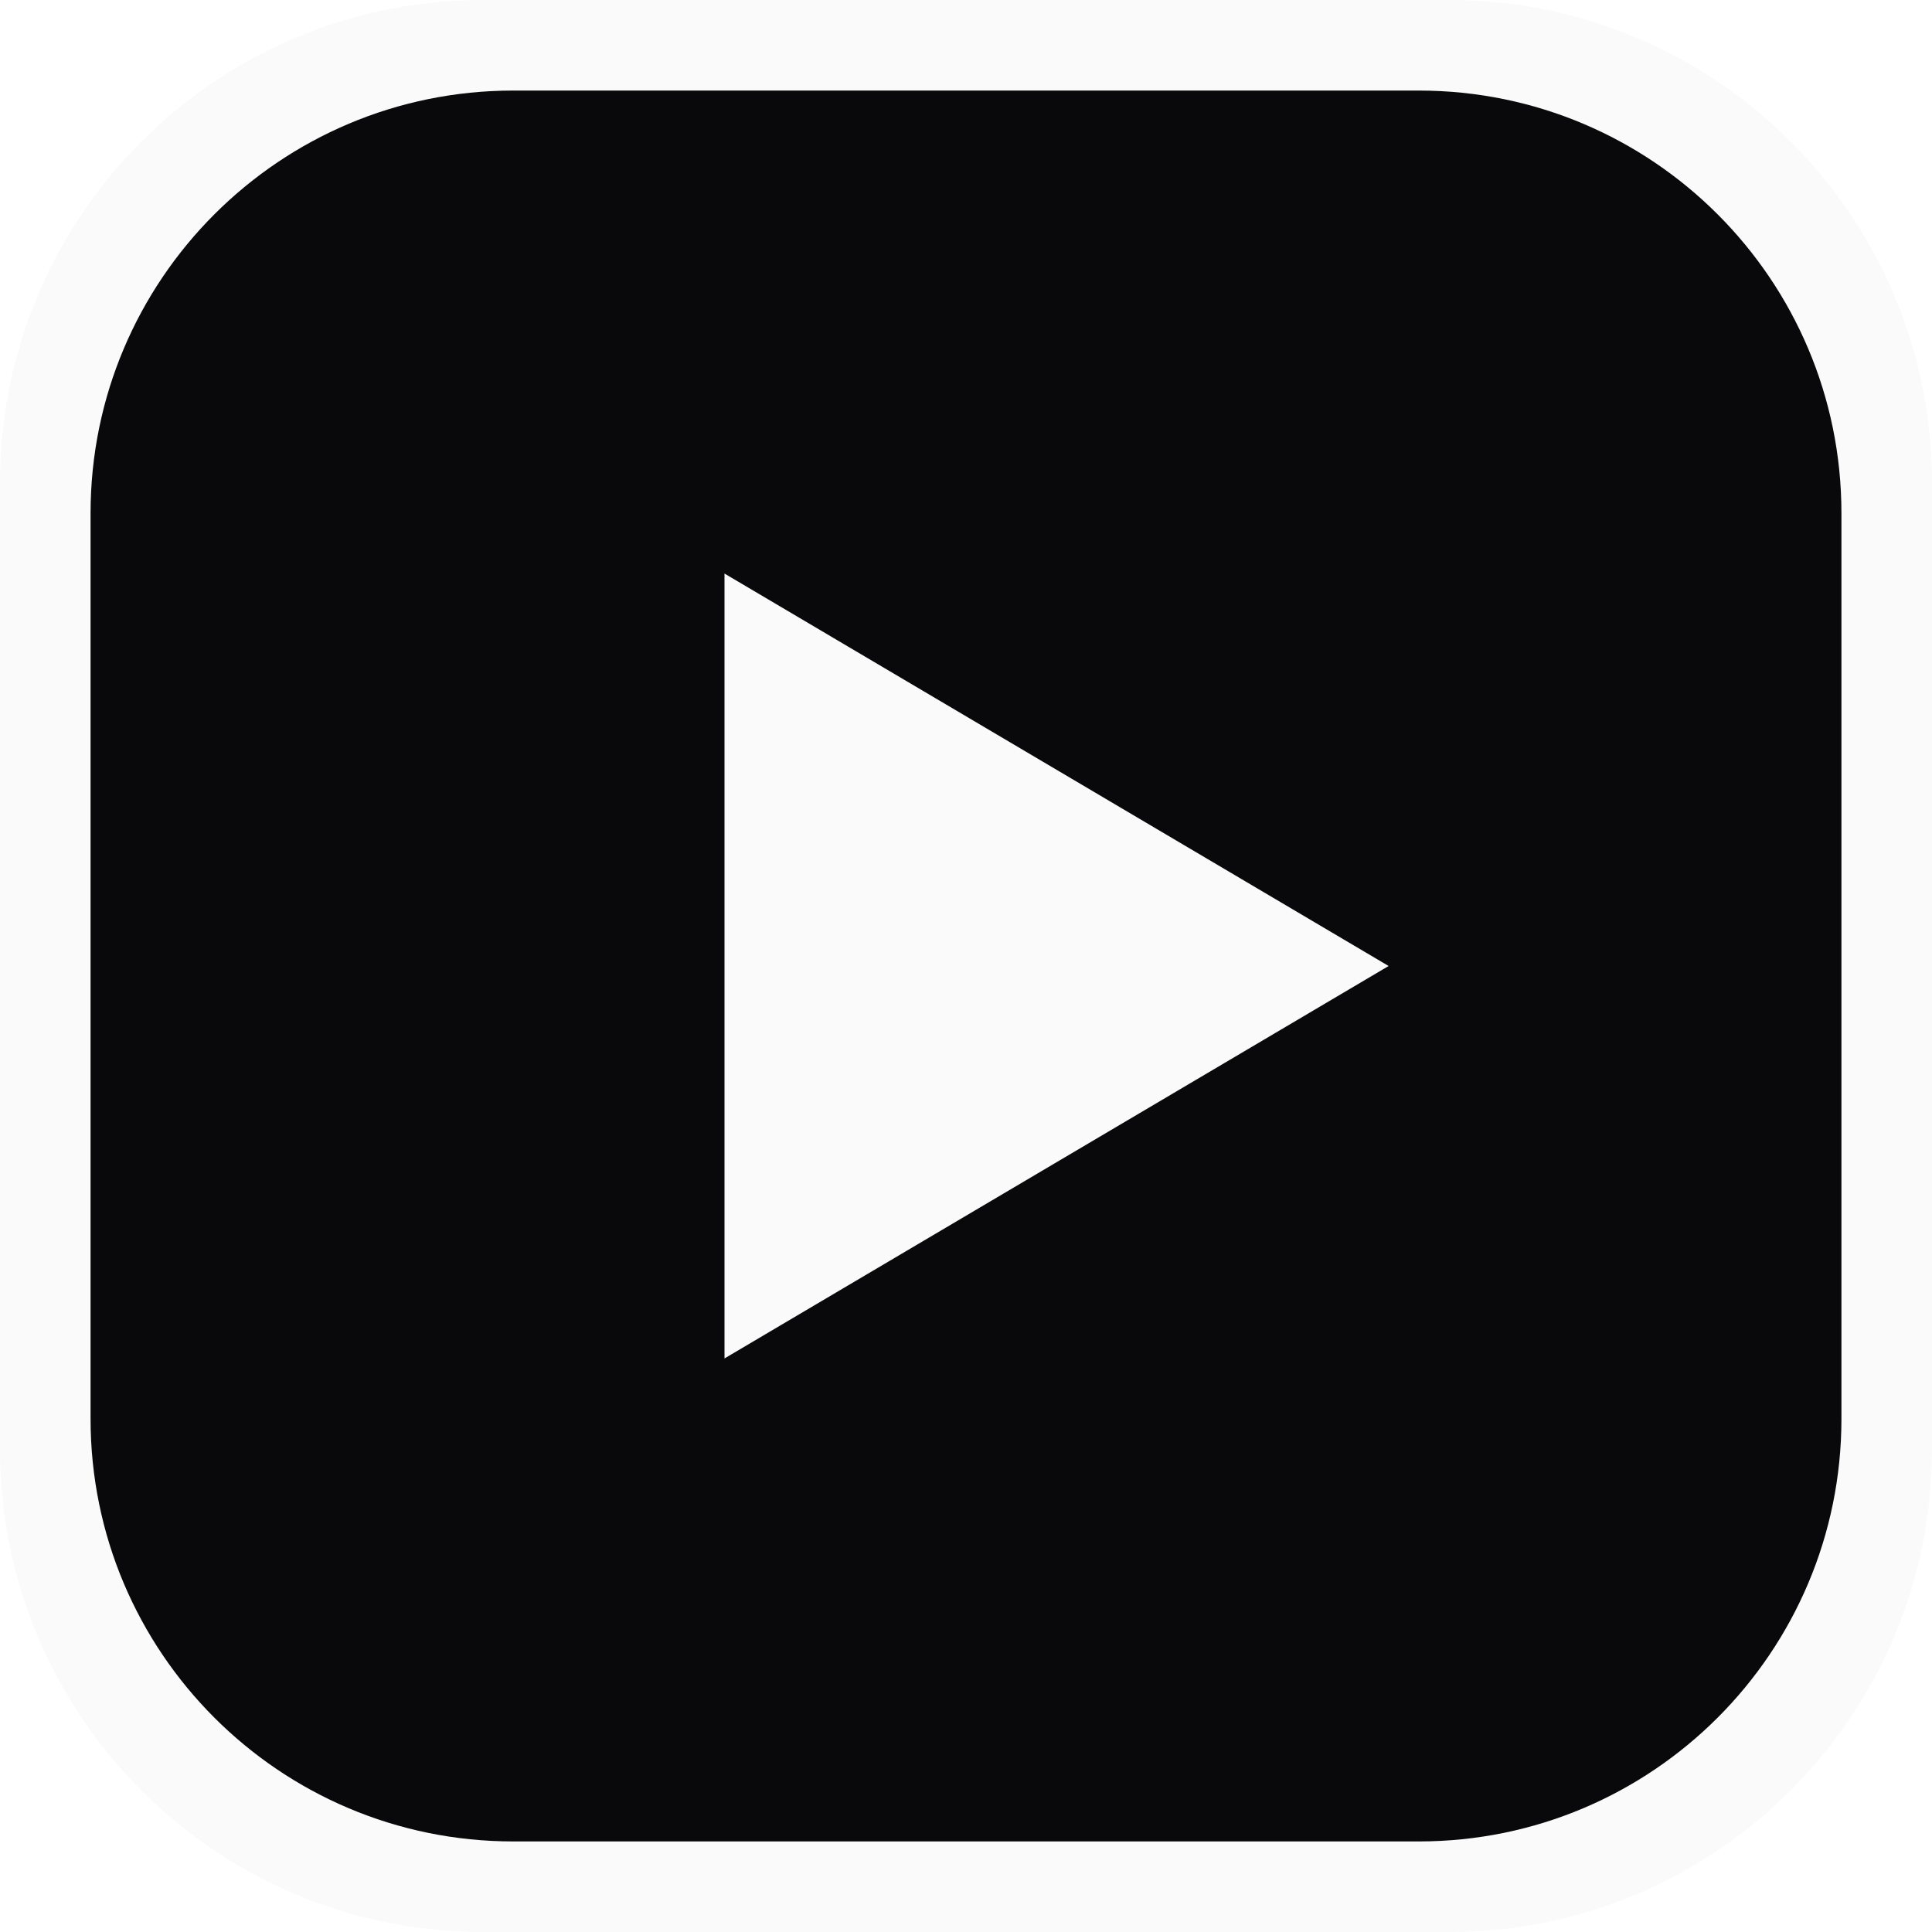
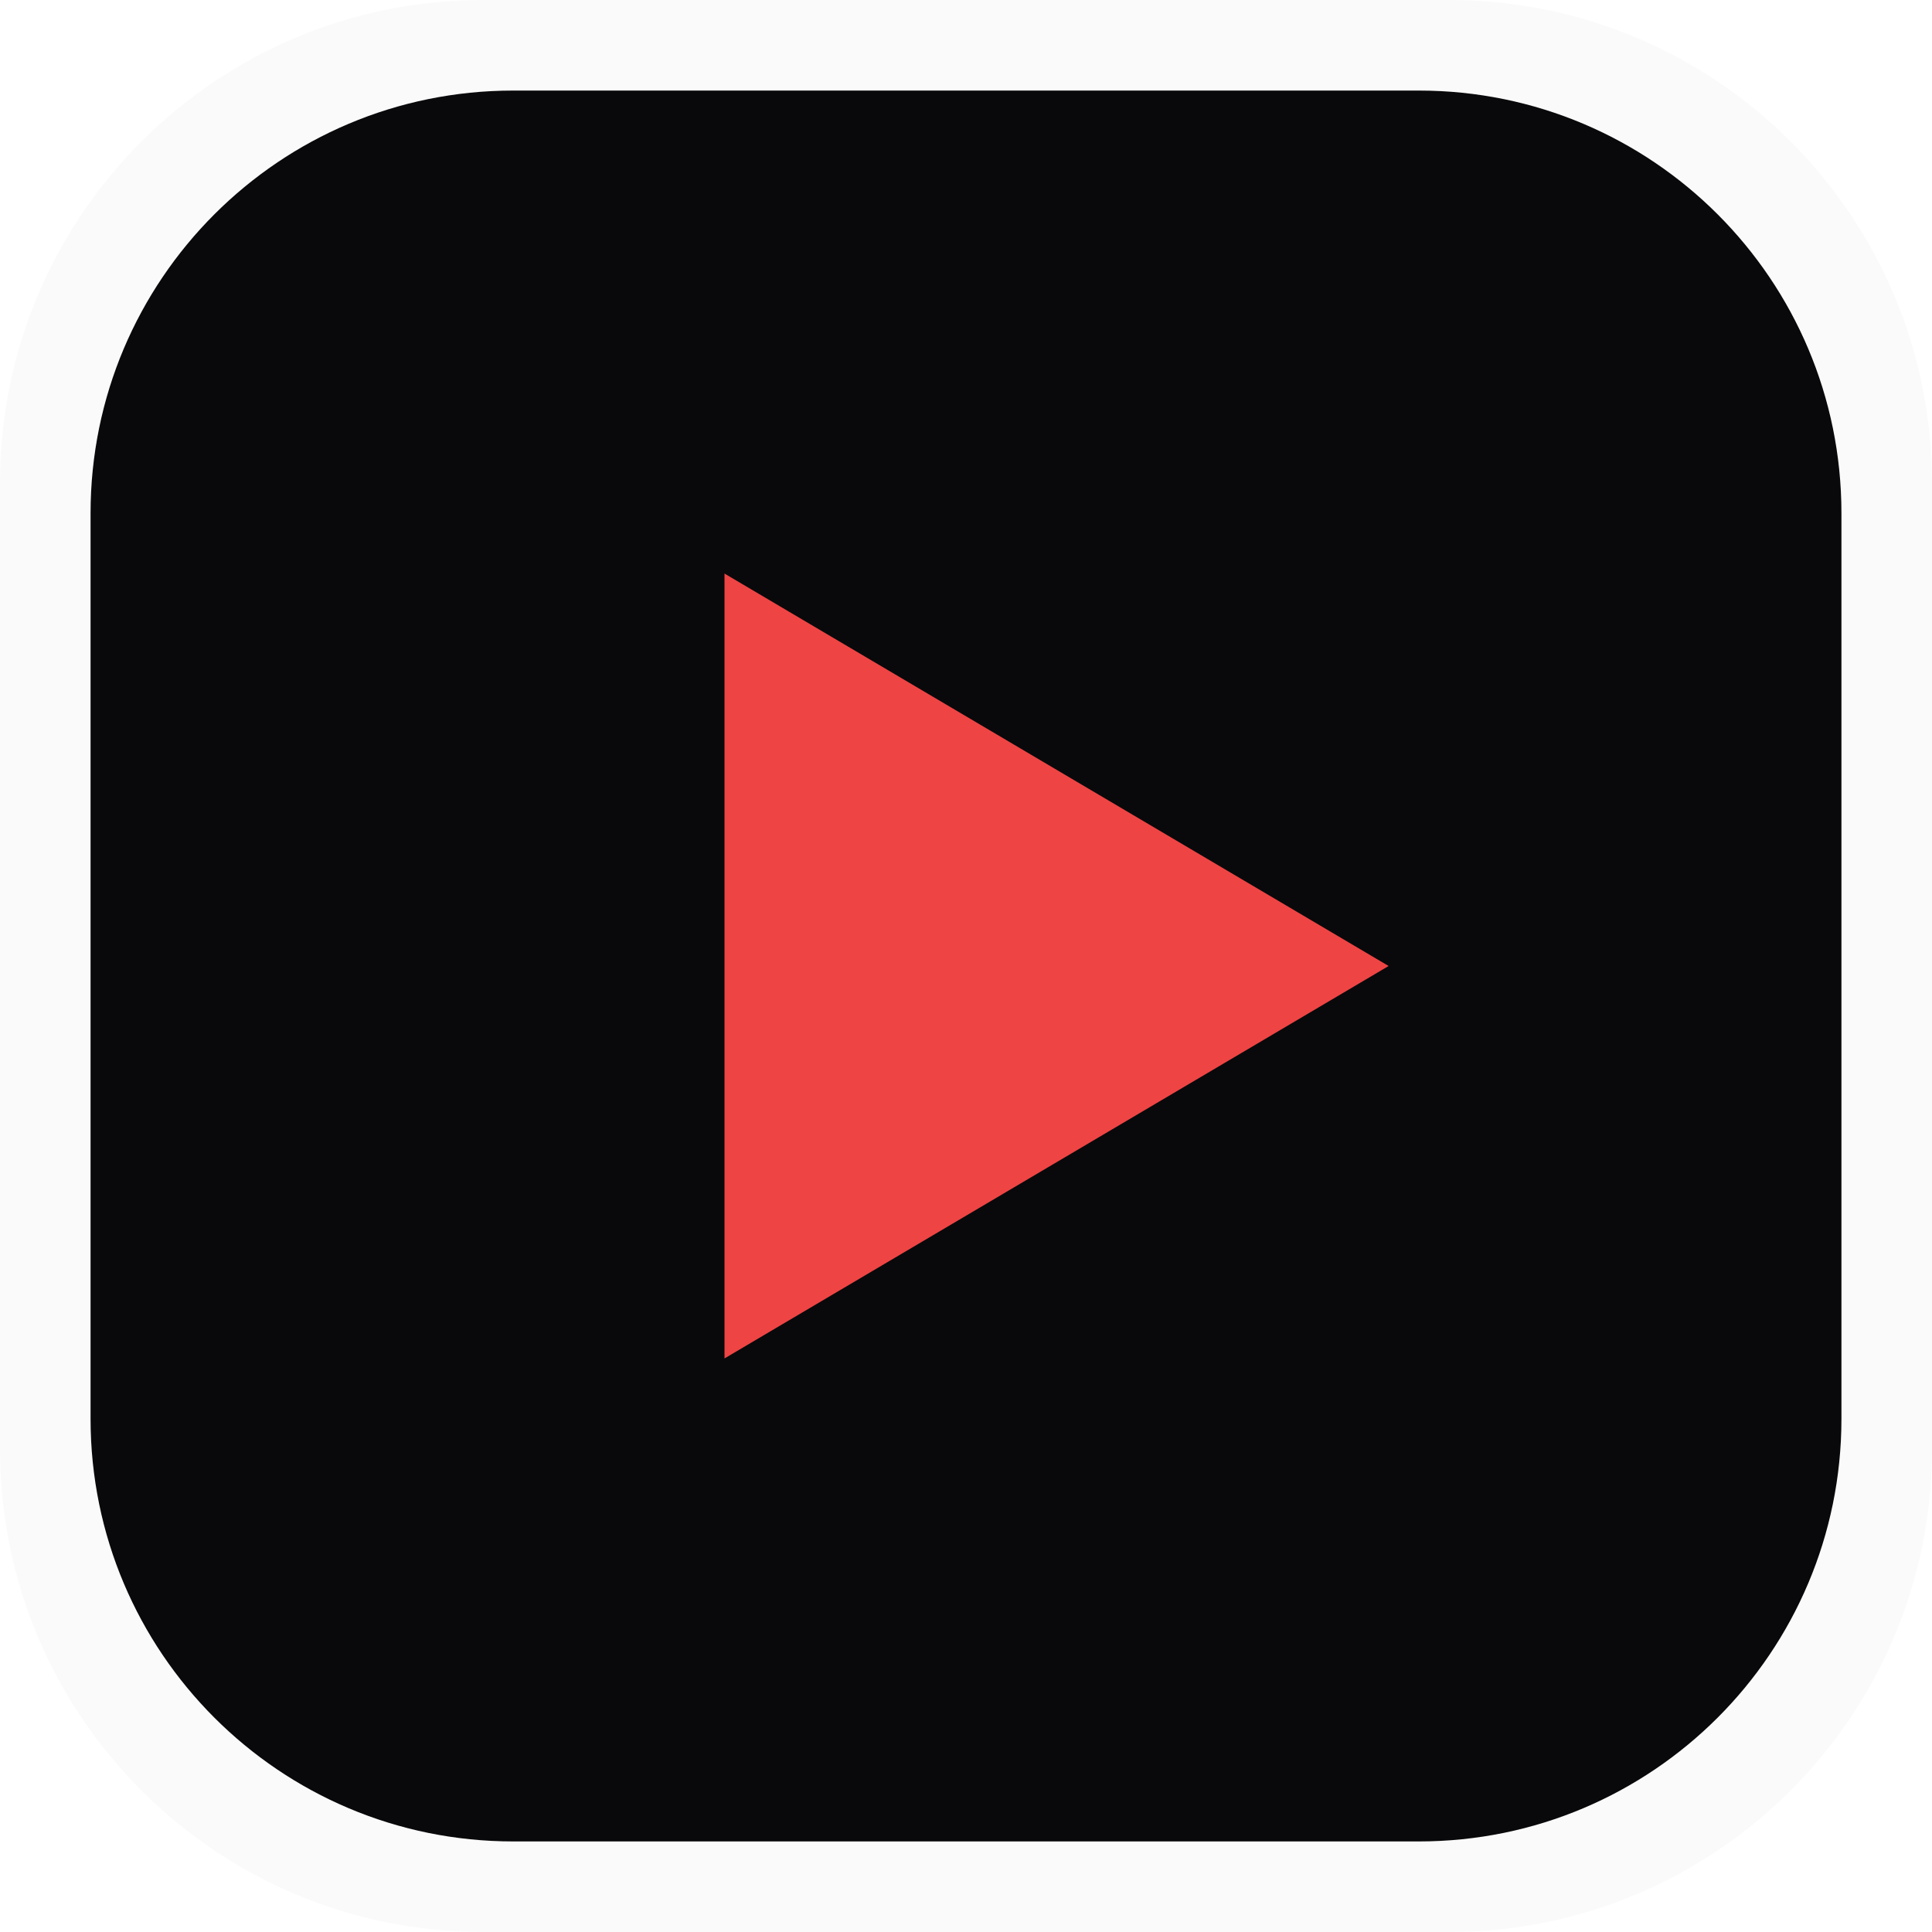
<svg xmlns="http://www.w3.org/2000/svg" viewBox="0 0 32 32">
  <rect width="32" height="32" rx="8" fill="#fafafa" />
  <rect x="1.5" y="1.5" width="29" height="29" rx="7" fill="#09090b" />
-   <path d="M12 9.5v13l11-6.5z" fill="#fafafa" />
+   <path d="M12 9.5v13l11-6.5z" fill="#ef4444" />
</svg>
